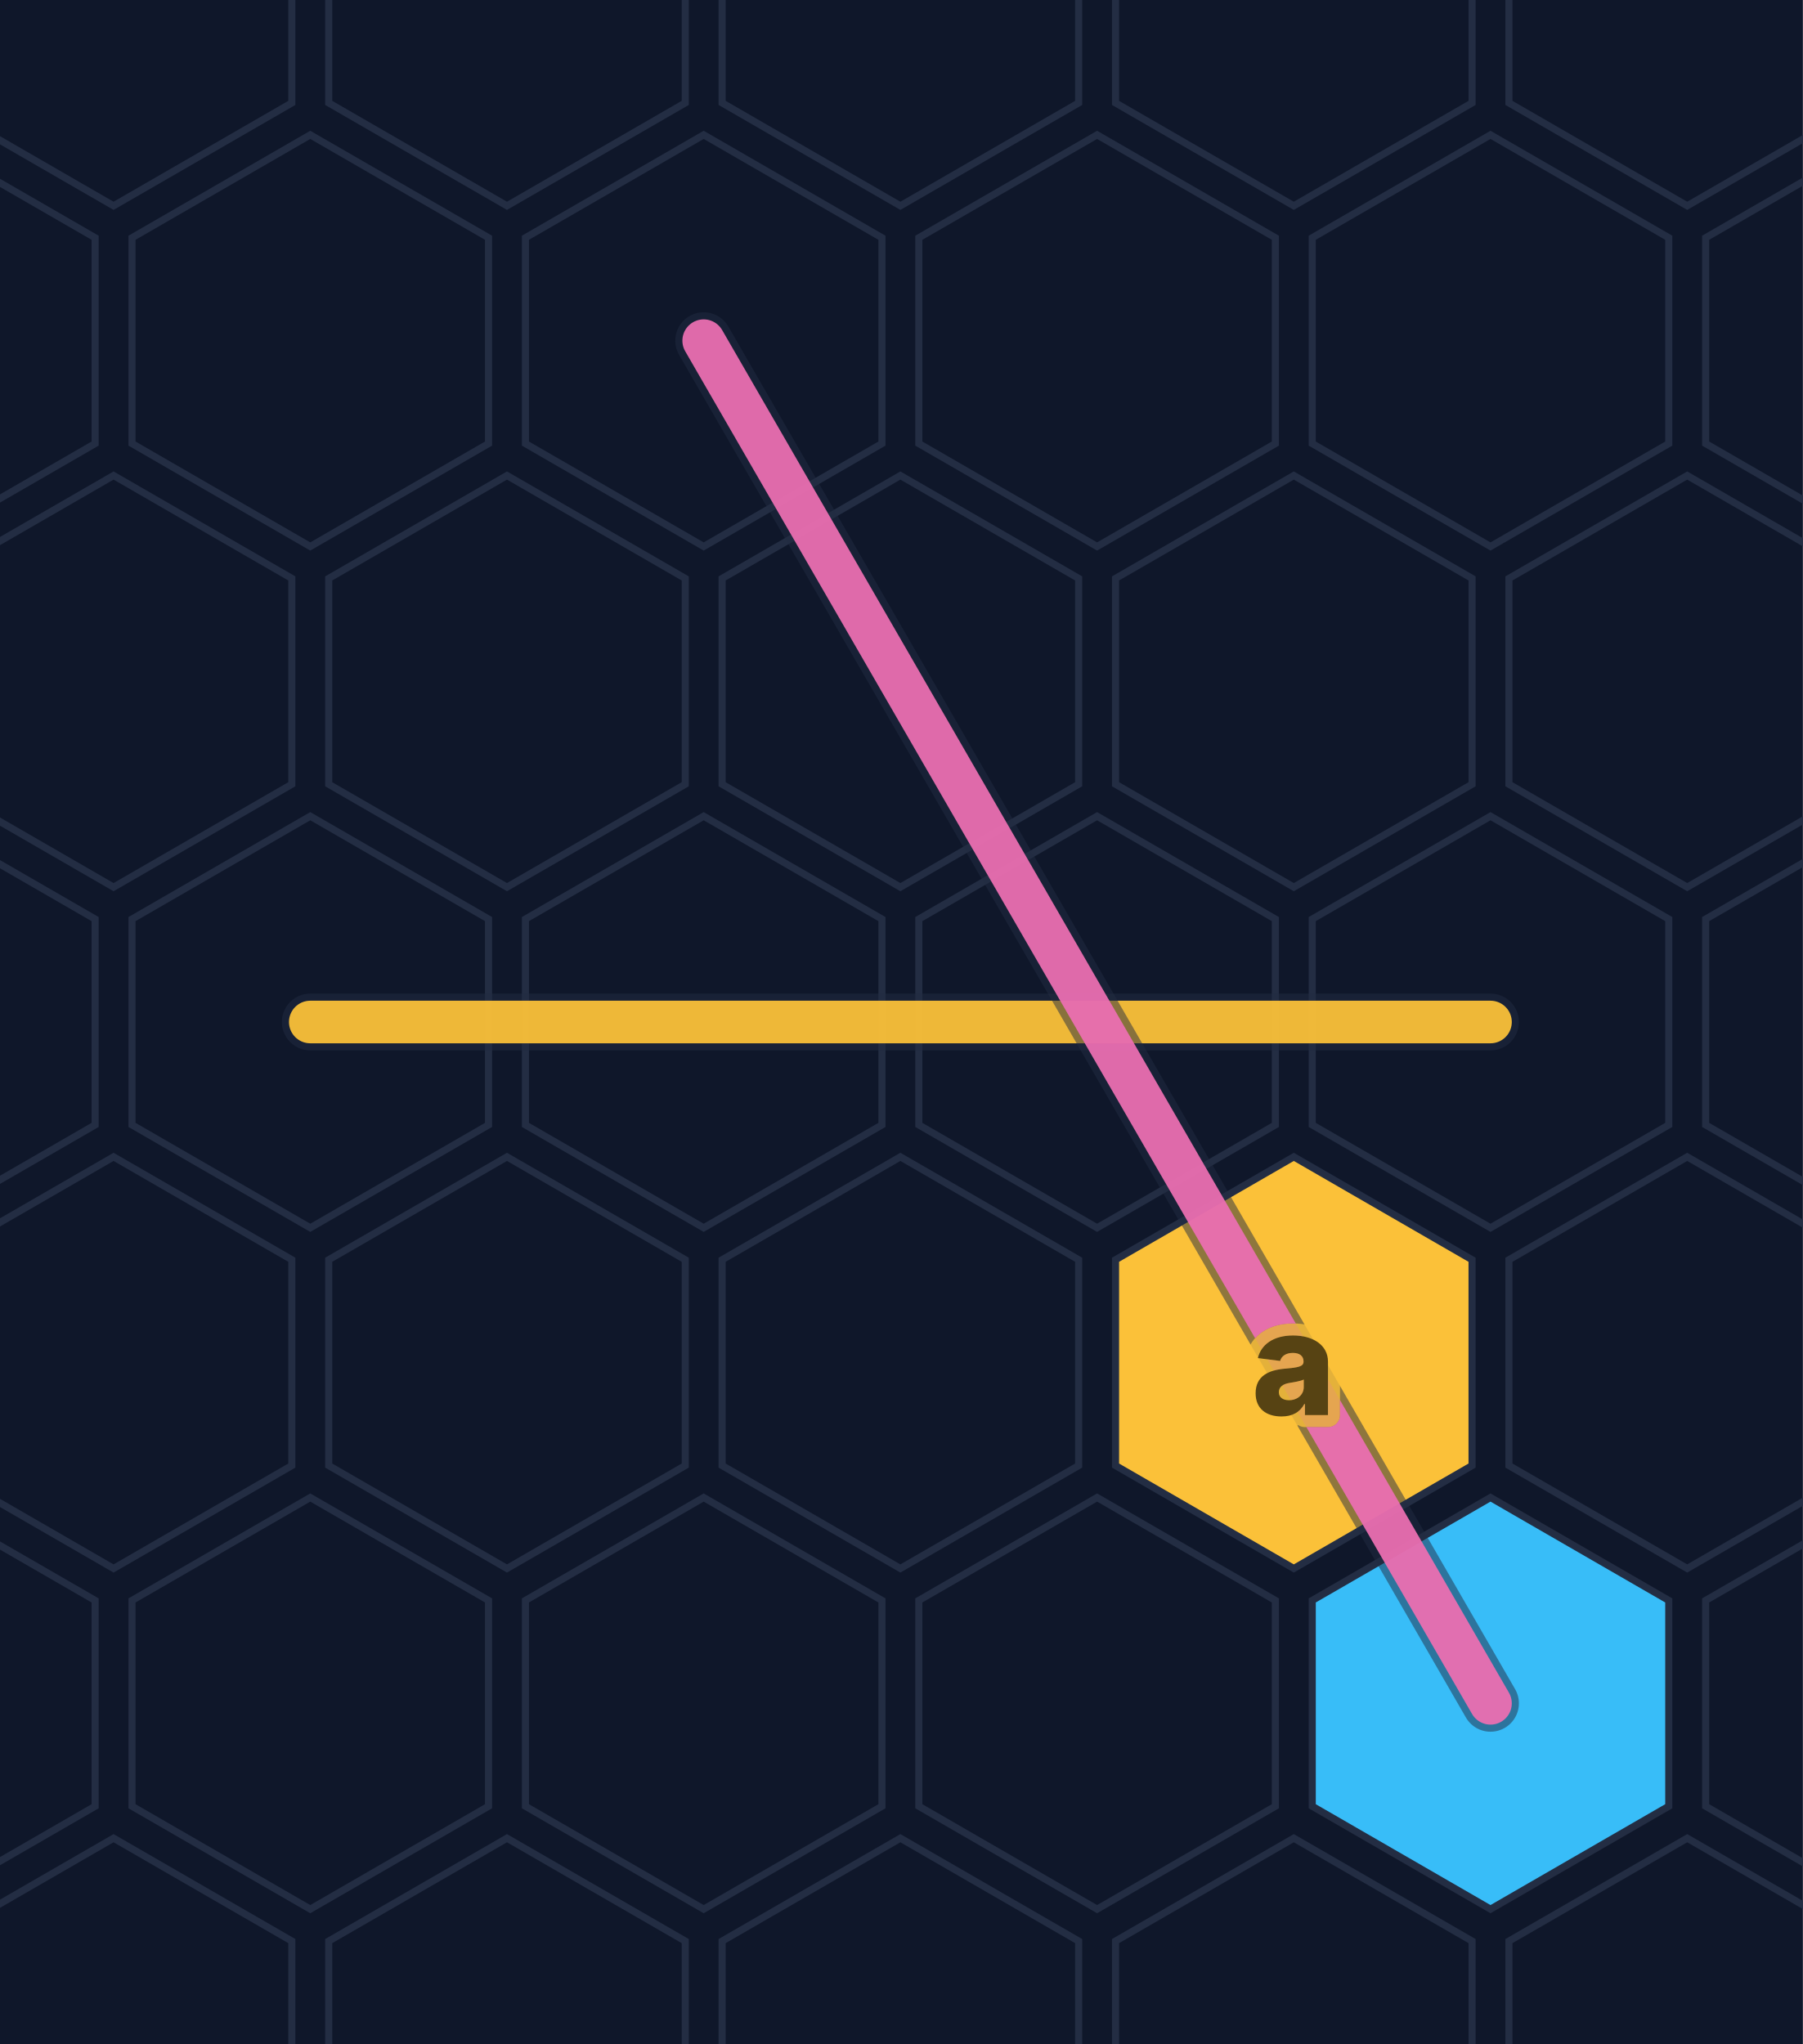
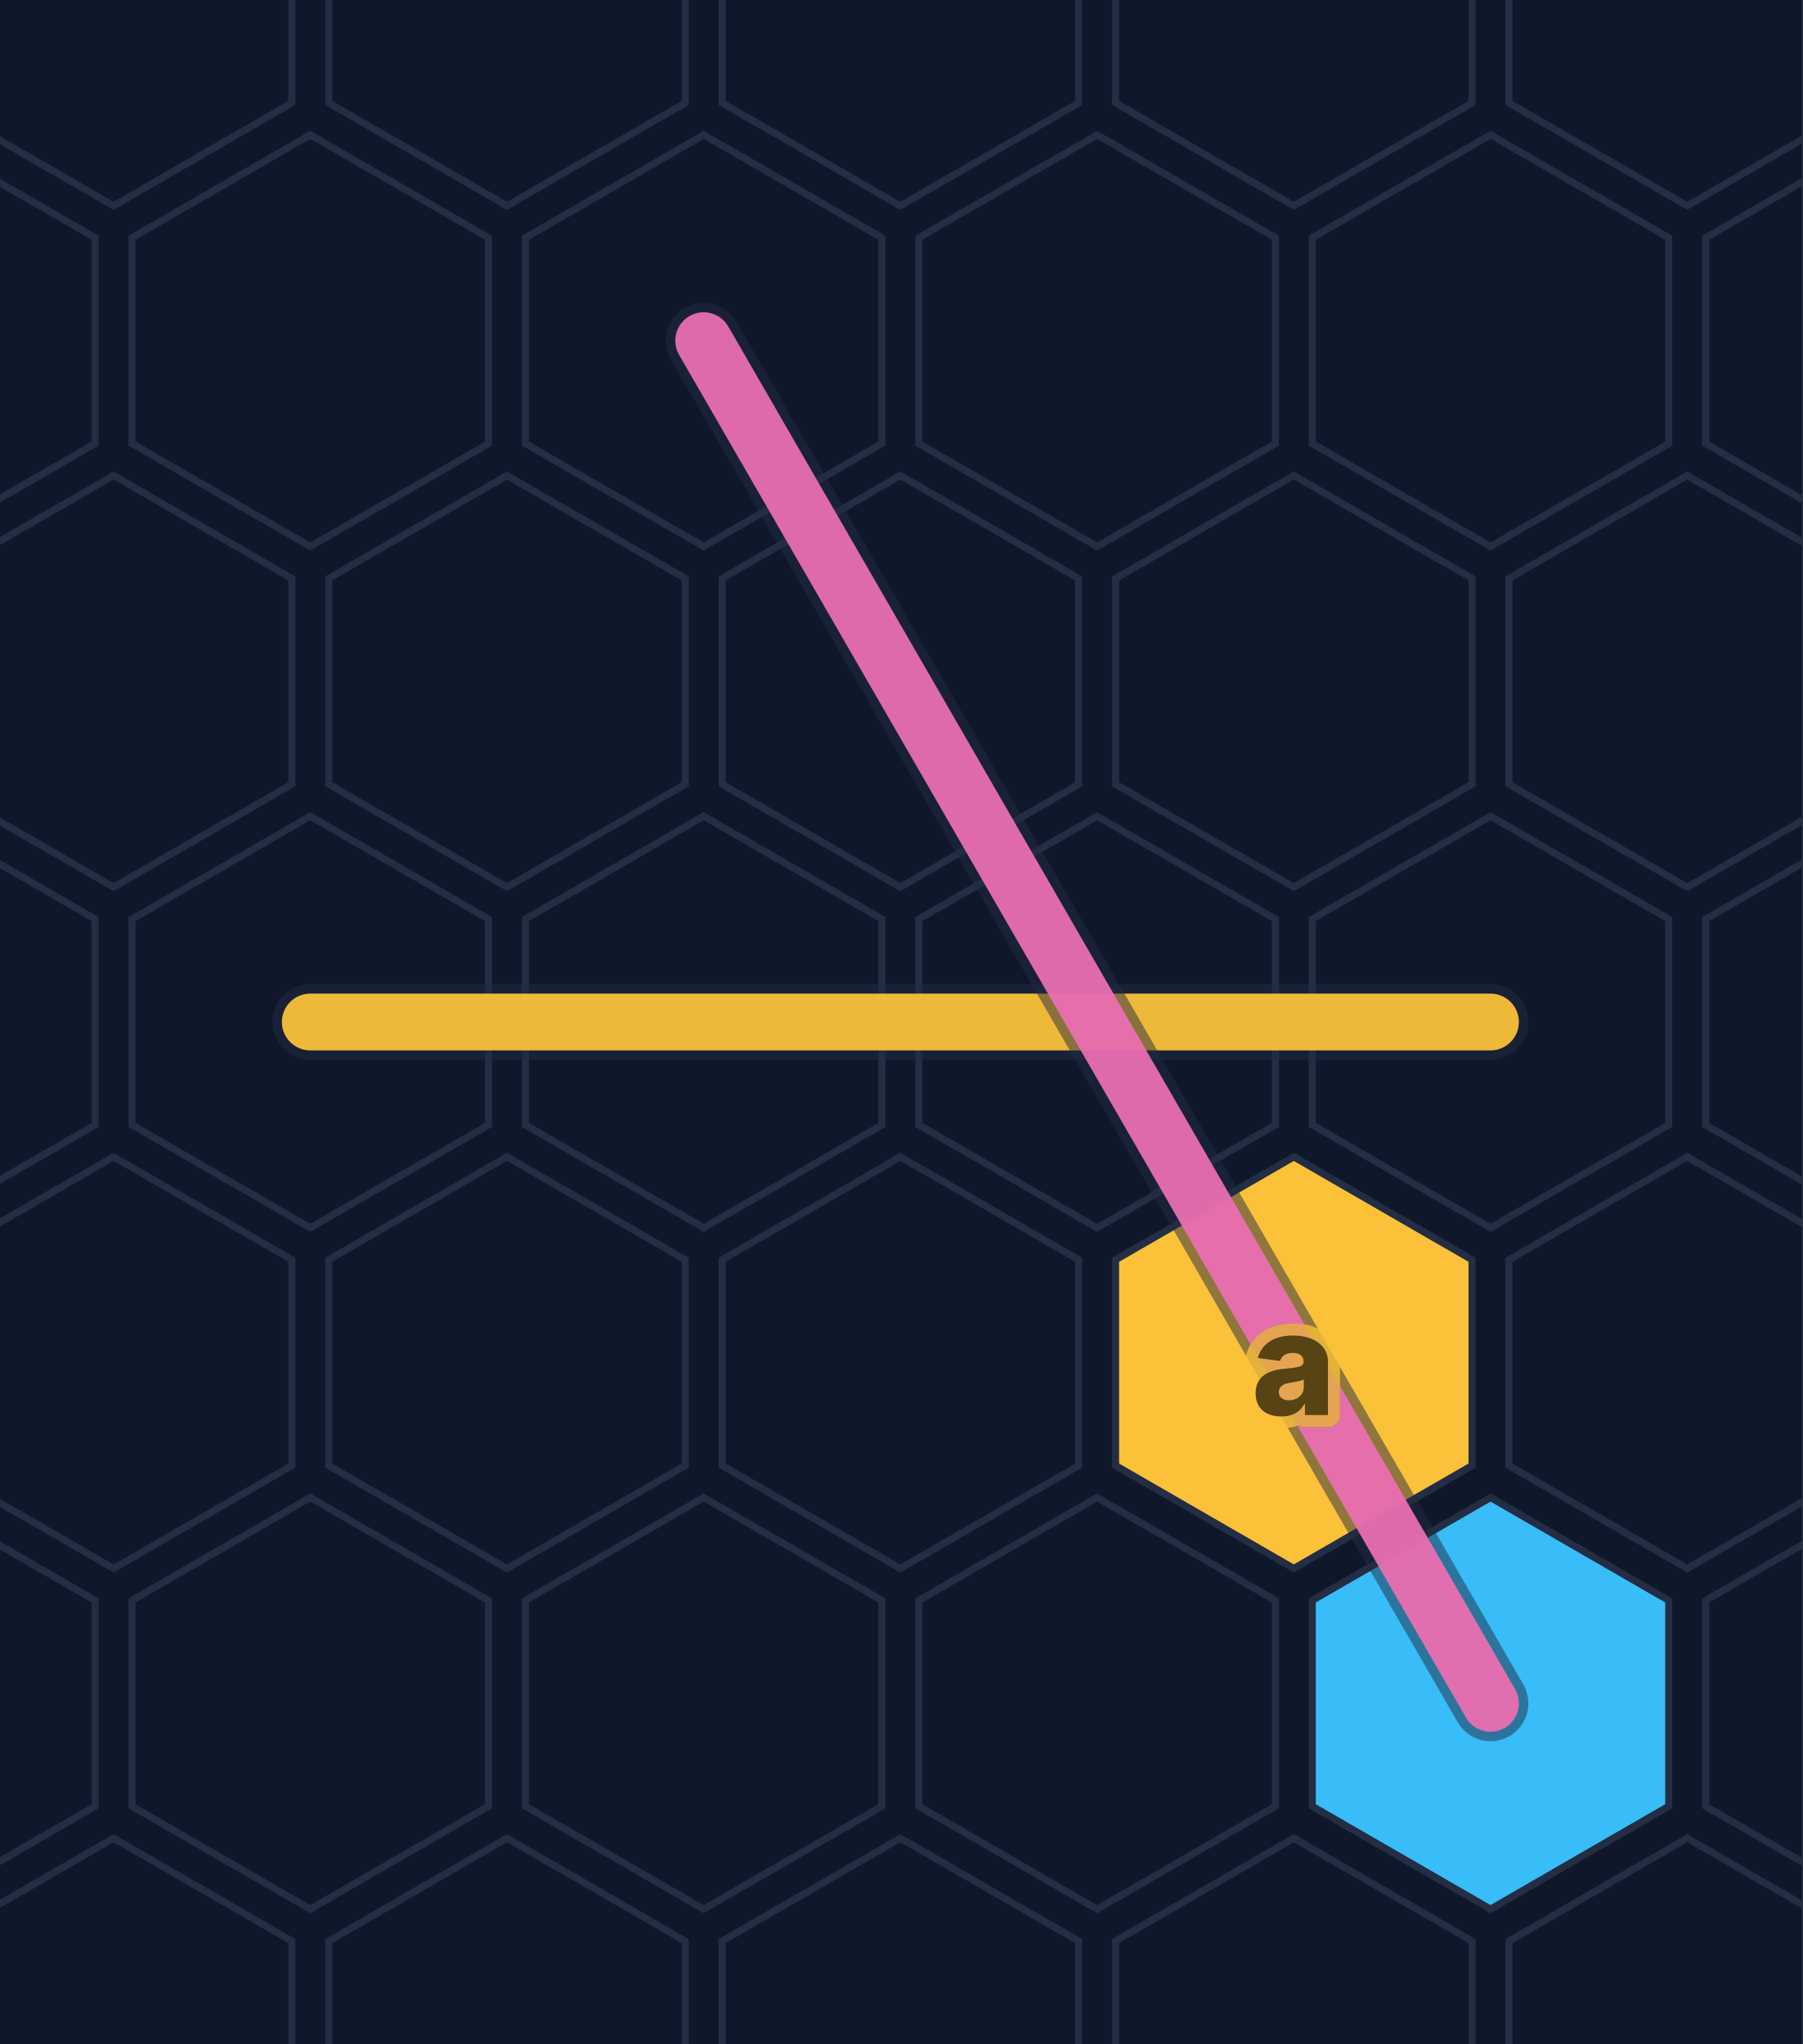
<svg xmlns="http://www.w3.org/2000/svg" viewBox="-309.128 -288.0 508 576">
  <rect x="-309.128" y="-288.0" width="100%" height="100%" fill="rgba(15, 23, 42, 1.0)" />
  <defs>
    <mask x="-309.128" y="-288.0" width="100%" height="100%" id="full-mask" mask-type="luminance" maskUnits="userSpaceOnUse">
      <rect x="-309.128" y="-288.0" width="100%" height="100%" fill="rgba(255, 255, 255, 1.0)" />
    </mask>
    <mask x="-309.128" y="-288.0" width="100%" height="100%" id="text-mask" mask-type="luminance" maskUnits="userSpaceOnUse">
      <rect x="-309.128" y="-288.0" width="100%" height="100%" fill="rgba(255, 255, 255, 1.0)" />
      <text stroke="rgba(51, 51, 51, 1.0)" stroke-width="6.767" stroke-linecap="round" stroke-linejoin="round" font-weight="800" font-family="system-ui, -apple-system, BlinkMacSystemFont, sans-serif" font-size="40.6px" text-anchor="middle" dominant-baseline="central" x="55.426" y="96.0">a</text>
      <text fill="rgba(0, 0, 0, 1.0)" font-weight="800" font-family="system-ui, -apple-system, BlinkMacSystemFont, sans-serif" font-size="40.6px" text-anchor="middle" dominant-baseline="central" x="55.426" y="96.0">a</text>
    </mask>
  </defs>
  <g mask="url(#full-mask)">
    <polygon points="-282.324,163.0 -282.324,221.0 -332.554,250.0 -382.783,221.0 -382.783,163.0 -332.554,134.0" fill="rgba(0, 0, 0, 0.0)" stroke="rgba(35, 45, 67, 1.0)" stroke-width="2.0" />
    <polygon points="-226.899,259.0 -226.899,317.0 -277.128,346.0 -327.358,317.0 -327.358,259.0 -277.128,230.0" fill="rgba(0, 0, 0, 0.0)" stroke="rgba(35, 45, 67, 1.0)" stroke-width="2.0" />
    <polygon points="-282.324,-29 -282.324,29 -332.554,58.0 -382.783,29 -382.783,-29 -332.554,-58.0" fill="rgba(0, 0, 0, 0.0)" stroke="rgba(35, 45, 67, 1.0)" stroke-width="2.0" />
    <polygon points="-226.899,67.0 -226.899,125.0 -277.128,154.0 -327.358,125.0 -327.358,67.0 -277.128,38.0" fill="rgba(0, 0, 0, 0.0)" stroke="rgba(35, 45, 67, 1.0)" stroke-width="2.0" />
    <polygon points="-171.473,163.0 -171.473,221.0 -221.703,250.0 -271.932,221.0 -271.932,163.0 -221.703,134.0" fill="rgba(0, 0, 0, 0.0)" stroke="rgba(35, 45, 67, 1.0)" stroke-width="2.0" />
    <polygon points="-116.047,259.0 -116.047,317.0 -166.277,346.0 -216.506,317.0 -216.506,259.0 -166.277,230.0" fill="rgba(0, 0, 0, 0.0)" stroke="rgba(35, 45, 67, 1.0)" stroke-width="2.0" />
    <polygon points="-282.324,-221.0 -282.324,-163.0 -332.554,-134.0 -382.783,-163.0 -382.783,-221.0 -332.554,-250.0" fill="rgba(0, 0, 0, 0.0)" stroke="rgba(35, 45, 67, 1.0)" stroke-width="2.0" />
    <polygon points="-226.899,-125.0 -226.899,-67.0 -277.128,-38.0 -327.358,-67.0 -327.358,-125.0 -277.128,-154.0" fill="rgba(0, 0, 0, 0.0)" stroke="rgba(35, 45, 67, 1.0)" stroke-width="2.0" />
    <polygon points="-171.473,-29 -171.473,29 -221.703,58.0 -271.932,29 -271.932,-29 -221.703,-58.0" fill="rgba(0, 0, 0, 0.0)" stroke="rgba(35, 45, 67, 1.0)" stroke-width="2.0" />
    <polygon points="-116.047,67.0 -116.047,125.0 -166.277,154.0 -216.506,125.0 -216.506,67.0 -166.277,38.0" fill="rgba(0, 0, 0, 0.0)" stroke="rgba(35, 45, 67, 1.0)" stroke-width="2.0" />
    <polygon points="-60.622,163.0 -60.622,221.0 -110.851,250.0 -161.081,221.0 -161.081,163.0 -110.851,134.0" fill="rgba(0, 0, 0, 0.0)" stroke="rgba(35, 45, 67, 1.0)" stroke-width="2.0" />
    <polygon points="-5.196,259.0 -5.196,317.0 -55.426,346.0 -105.655,317.0 -105.655,259.0 -55.426,230.0" fill="rgba(0, 0, 0, 0.0)" stroke="rgba(35, 45, 67, 1.0)" stroke-width="2.0" />
    <polygon points="-226.899,-317.0 -226.899,-259.0 -277.128,-230.0 -327.358,-259.0 -327.358,-317.0 -277.128,-346.0" fill="rgba(0, 0, 0, 0.0)" stroke="rgba(35, 45, 67, 1.0)" stroke-width="2.0" />
    <polygon points="-171.473,-221.0 -171.473,-163.0 -221.703,-134.0 -271.932,-163.0 -271.932,-221.0 -221.703,-250.0" fill="rgba(0, 0, 0, 0.0)" stroke="rgba(35, 45, 67, 1.0)" stroke-width="2.0" />
    <polygon points="-116.047,-125.0 -116.047,-67.0 -166.277,-38.0 -216.506,-67.0 -216.506,-125.0 -166.277,-154.0" fill="rgba(0, 0, 0, 0.0)" stroke="rgba(35, 45, 67, 1.0)" stroke-width="2.0" />
    <polygon points="-60.622,-29 -60.622,29 -110.851,58.0 -161.081,29 -161.081,-29 -110.851,-58.0" fill="rgba(0, 0, 0, 0.0)" stroke="rgba(35, 45, 67, 1.0)" stroke-width="2.0" />
    <polygon points="-5.196,67.0 -5.196,125.0 -55.426,154.0 -105.655,125.0 -105.655,67.0 -55.426,38.0" fill="rgba(0, 0, 0, 0.0)" stroke="rgba(35, 45, 67, 1.0)" stroke-width="2.0" />
    <polygon points="50.229,163.0 50.229,221.0 3.5514757175273244E-15,250.0 -50.229,221.0 -50.229,163.0 -1.0654427152581972E-14,134.0" fill="rgba(0, 0, 0, 0.0)" stroke="rgba(35, 45, 67, 1.0)" stroke-width="2.0" />
    <polygon points="105.655,259.0 105.655,317.0 55.426,346.0 5.196,317.0 5.196,259.0 55.426,230.0" fill="rgba(0, 0, 0, 0.0)" stroke="rgba(35, 45, 67, 1.0)" stroke-width="2.0" />
    <polygon points="-116.047,-317.0 -116.047,-259.0 -166.277,-230.0 -216.506,-259.0 -216.506,-317.0 -166.277,-346.0" fill="rgba(0, 0, 0, 0.0)" stroke="rgba(35, 45, 67, 1.0)" stroke-width="2.0" />
    <polygon points="-60.622,-221.0 -60.622,-163.0 -110.851,-134.0 -161.081,-163.0 -161.081,-221.0 -110.851,-250.0" fill="rgba(0, 0, 0, 0.0)" stroke="rgba(35, 45, 67, 1.0)" stroke-width="2.0" />
    <polygon points="-5.196,-125.0 -5.196,-67.0 -55.426,-38.0 -105.655,-67.0 -105.655,-125.0 -55.426,-154.0" fill="rgba(0, 0, 0, 0.0)" stroke="rgba(35, 45, 67, 1.0)" stroke-width="2.0" />
    <polygon points="50.229,-29 50.229,29 3.5514757175273244E-15,58.0 -50.229,29 -50.229,-29 -1.0654427152581972E-14,-58.0" fill="rgba(0, 0, 0, 0.0)" stroke="rgba(35, 45, 67, 1.0)" stroke-width="2.0" />
    <polygon points="105.655,67.0 105.655,125.0 55.426,154.0 5.196,125.0 5.196,67.0 55.426,38.0" fill="rgba(251, 193, 57, 1.0)" stroke="rgba(35, 45, 67, 1.0)" stroke-width="2.0" />
    <text fill="rgba(87, 67, 19, 1.0)" font-weight="800" font-family="system-ui, -apple-system, BlinkMacSystemFont, sans-serif" font-size="40.6px" text-anchor="middle" dominant-baseline="central" x="55.426" y="96.0">a</text>
    <polygon points="161.081,163.0 161.081,221.0 110.851,250.0 60.622,221.0 60.622,163.0 110.851,134.0" fill="rgba(56, 189, 248, 1.0)" stroke="rgba(35, 45, 67, 1.0)" stroke-width="2.0" />
    <polygon points="216.506,259.0 216.506,317.0 166.277,346.0 116.047,317.0 116.047,259.0 166.277,230.0" fill="rgba(0, 0, 0, 0.0)" stroke="rgba(35, 45, 67, 1.0)" stroke-width="2.0" />
    <polygon points="-5.196,-317.0 -5.196,-259.0 -55.426,-230.0 -105.655,-259.0 -105.655,-317.0 -55.426,-346.0" fill="rgba(0, 0, 0, 0.0)" stroke="rgba(35, 45, 67, 1.0)" stroke-width="2.0" />
    <polygon points="50.229,-221.0 50.229,-163.0 3.5514757175273244E-15,-134.0 -50.229,-163.0 -50.229,-221.0 -1.0654427152581972E-14,-250.0" fill="rgba(0, 0, 0, 0.0)" stroke="rgba(35, 45, 67, 1.0)" stroke-width="2.0" />
    <polygon points="105.655,-125.0 105.655,-67.0 55.426,-38.0 5.196,-67.0 5.196,-125.0 55.426,-154.0" fill="rgba(0, 0, 0, 0.0)" stroke="rgba(35, 45, 67, 1.0)" stroke-width="2.0" />
    <polygon points="161.081,-29 161.081,29 110.851,58.0 60.622,29 60.622,-29 110.851,-58.0" fill="rgba(0, 0, 0, 0.0)" stroke="rgba(35, 45, 67, 1.0)" stroke-width="2.0" />
    <polygon points="216.506,67.0 216.506,125.0 166.277,154.0 116.047,125.0 116.047,67.0 166.277,38.0" fill="rgba(0, 0, 0, 0.0)" stroke="rgba(35, 45, 67, 1.0)" stroke-width="2.0" />
    <polygon points="271.932,163.0 271.932,221.0 221.703,250.0 171.473,221.0 171.473,163.0 221.703,134.0" fill="rgba(0, 0, 0, 0.0)" stroke="rgba(35, 45, 67, 1.0)" stroke-width="2.0" />
    <polygon points="105.655,-317.0 105.655,-259.0 55.426,-230.0 5.196,-259.0 5.196,-317.0 55.426,-346.0" fill="rgba(0, 0, 0, 0.0)" stroke="rgba(35, 45, 67, 1.0)" stroke-width="2.0" />
    <polygon points="161.081,-221.0 161.081,-163.0 110.851,-134.0 60.622,-163.0 60.622,-221.0 110.851,-250.0" fill="rgba(0, 0, 0, 0.0)" stroke="rgba(35, 45, 67, 1.0)" stroke-width="2.0" />
    <polygon points="216.506,-125.0 216.506,-67.0 166.277,-38.0 116.047,-67.0 116.047,-125.0 166.277,-154.0" fill="rgba(0, 0, 0, 0.0)" stroke="rgba(35, 45, 67, 1.0)" stroke-width="2.0" />
    <polygon points="271.932,-29 271.932,29 221.703,58.0 171.473,29 171.473,-29 221.703,-58.0" fill="rgba(0, 0, 0, 0.0)" stroke="rgba(35, 45, 67, 1.0)" stroke-width="2.0" />
    <polygon points="216.506,-317.0 216.506,-259.0 166.277,-230.0 116.047,-259.0 116.047,-317.0 166.277,-346.0" fill="rgba(0, 0, 0, 0.0)" stroke="rgba(35, 45, 67, 1.0)" stroke-width="2.0" />
    <polygon points="271.932,-221.0 271.932,-163.0 221.703,-134.0 171.473,-163.0 171.473,-221.0 221.703,-250.0" fill="rgba(0, 0, 0, 0.0)" stroke="rgba(35, 45, 67, 1.0)" stroke-width="2.0" />
-     <line x1="110.851" y1="0.0" x2="-221.703" y2="0.0" stroke="rgba(35, 45, 67, 0.502)" stroke-width="16.0" stroke-linecap="round" mask="url(#text-mask)" />
-     <line x1="110.851" y1="0.0" x2="-221.703" y2="0.0" stroke="rgba(251, 193, 57, 0.941)" stroke-width="12.0" stroke-linecap="round" mask="url(#text-mask)" />
-     <line x1="110.851" y1="192.0" x2="-110.851" y2="-192.0" stroke="rgba(35, 45, 67, 0.502)" stroke-width="16.0" stroke-linecap="round" mask="url(#text-mask)" />
-     <line x1="110.851" y1="192.0" x2="-110.851" y2="-192.0" stroke="rgba(236, 111, 177, 0.941)" stroke-width="12.0" stroke-linecap="round" mask="url(#text-mask)" />
+     <line x1="110.851" y1="0.0" x2="-221.703" y2="0.0" stroke="rgba(35, 45, 67, 0.502)" stroke-width="21.333" stroke-linecap="round" mask="url(#text-mask)" />
+     <line x1="110.851" y1="0.0" x2="-221.703" y2="0.0" stroke="rgba(251, 193, 57, 0.941)" stroke-width="16.0" stroke-linecap="round" mask="url(#text-mask)" />
+     <line x1="110.851" y1="192.0" x2="-110.851" y2="-192.0" stroke="rgba(35, 45, 67, 0.502)" stroke-width="21.333" stroke-linecap="round" mask="url(#text-mask)" />
+     <line x1="110.851" y1="192.0" x2="-110.851" y2="-192.0" stroke="rgba(236, 111, 177, 0.941)" stroke-width="16.0" stroke-linecap="round" mask="url(#text-mask)" />
  </g>
</svg>
